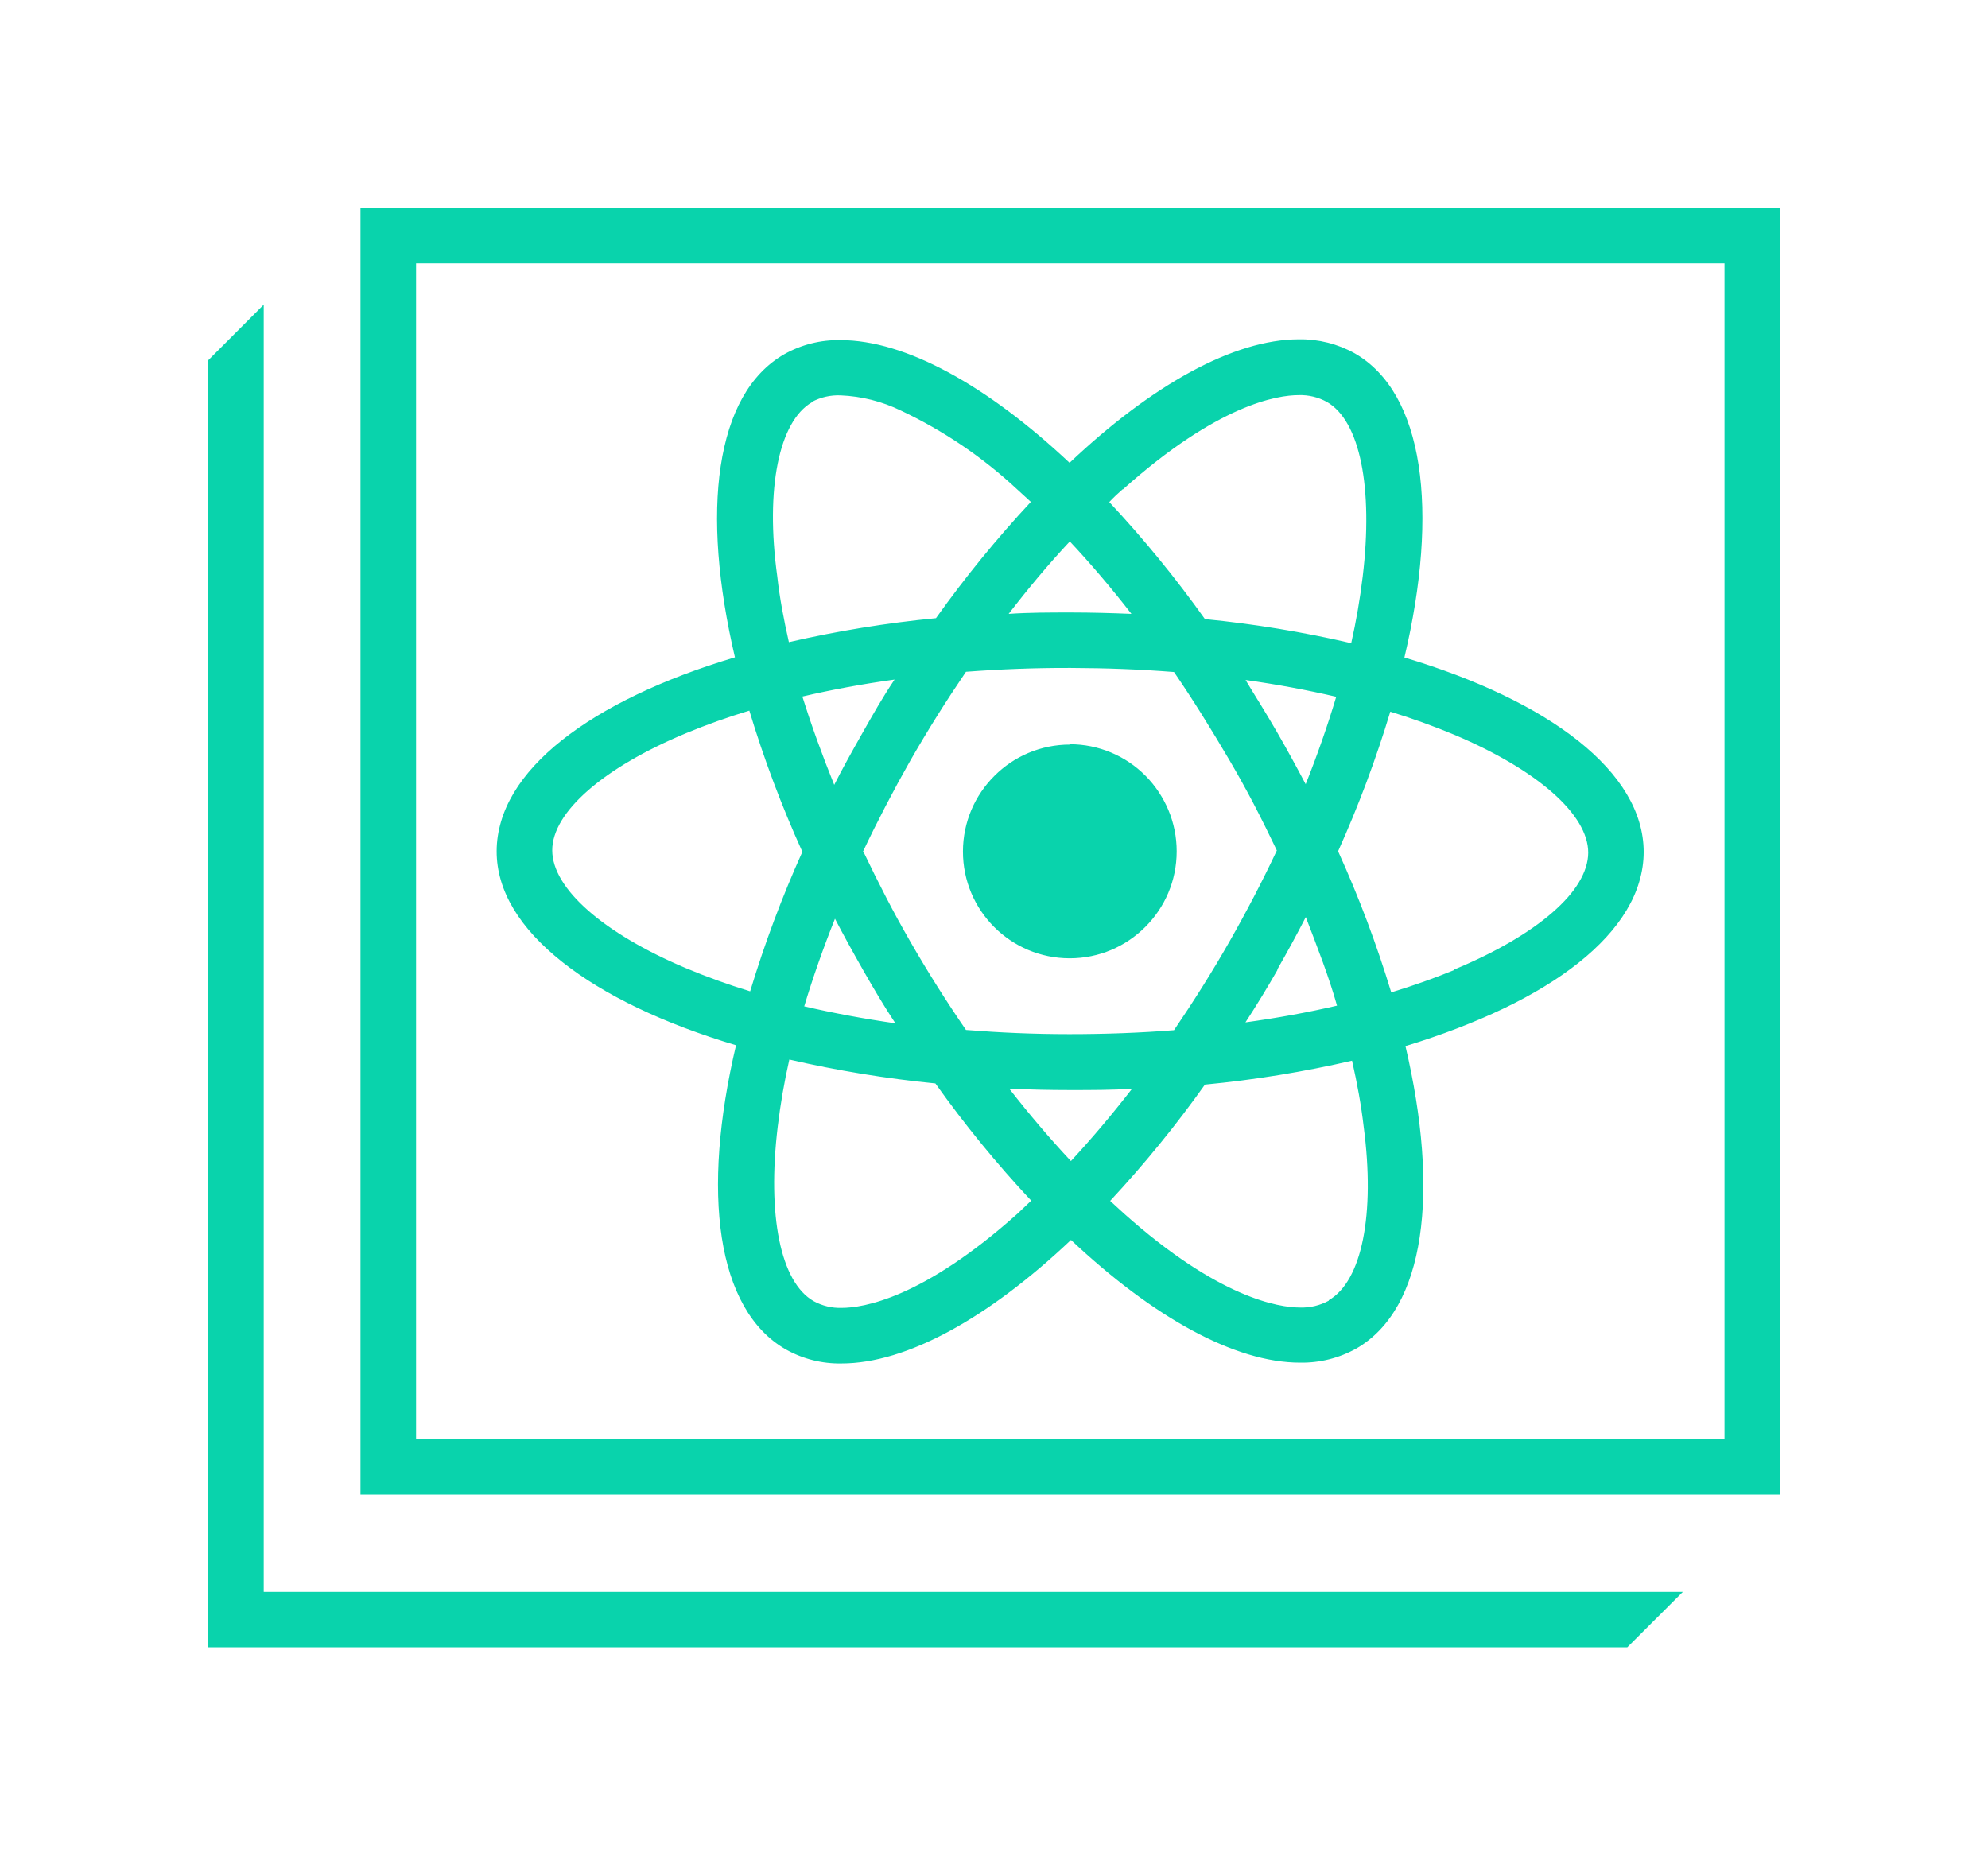
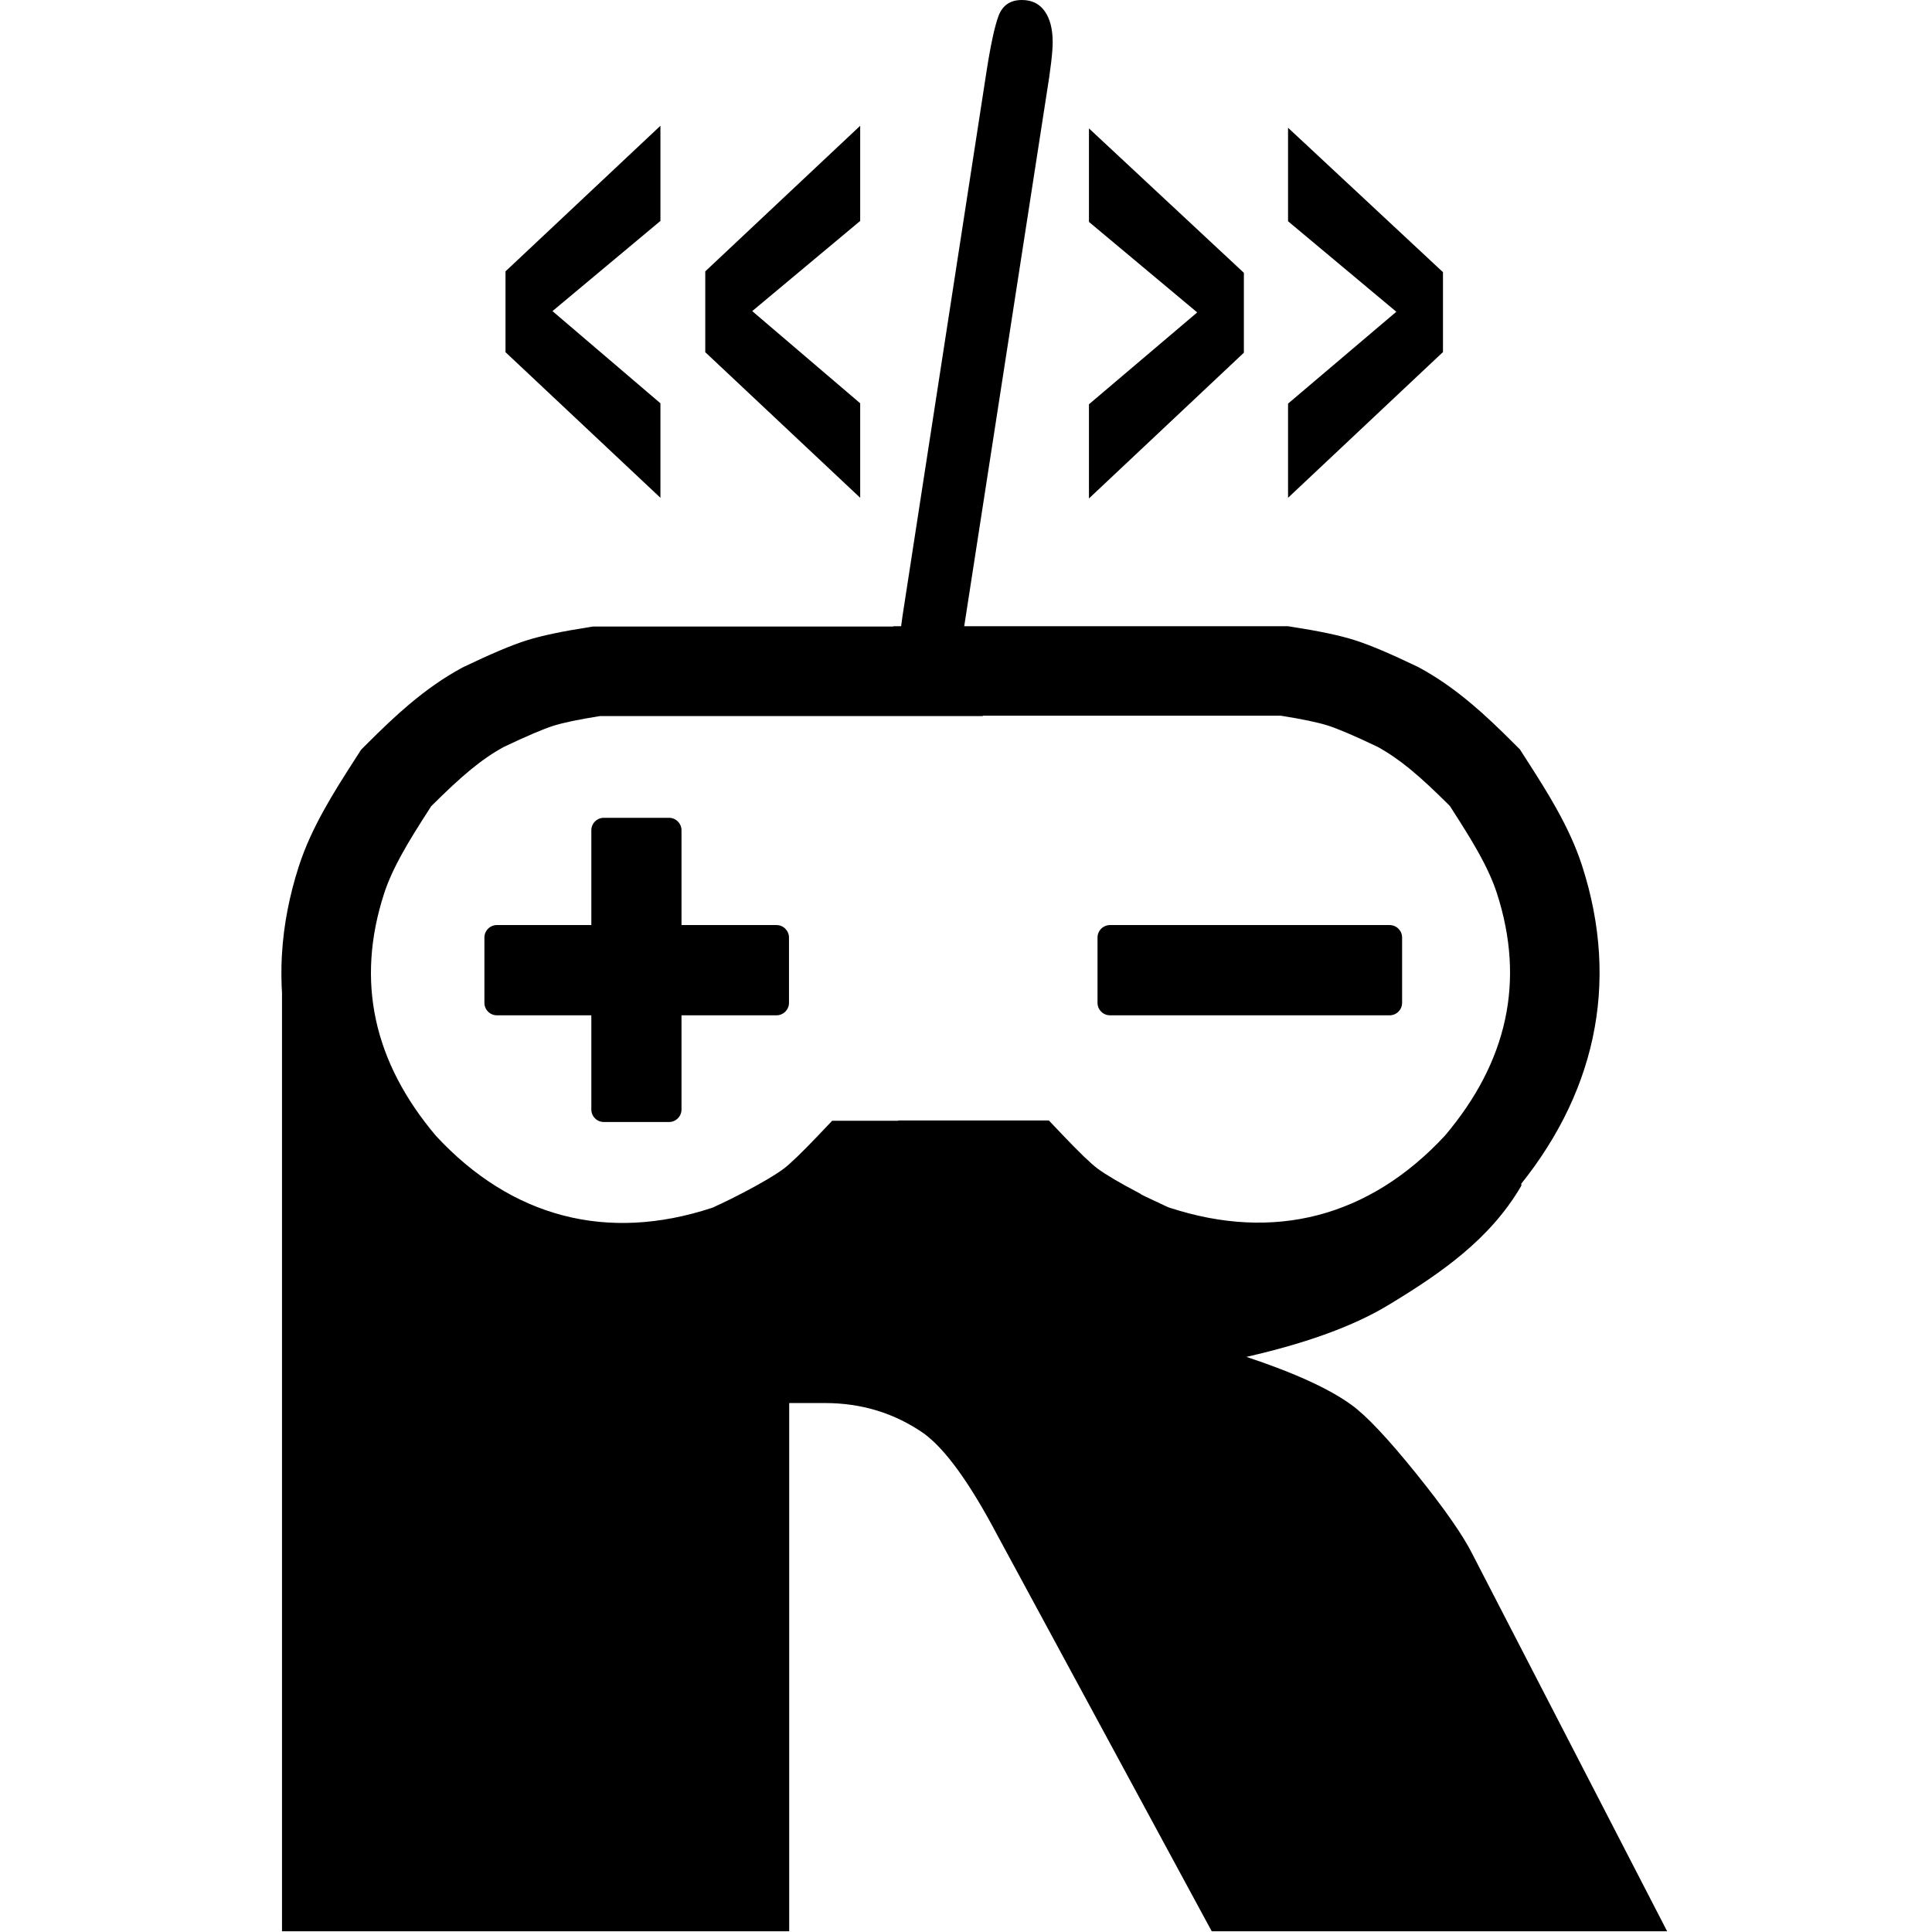
- <svg xmlns="http://www.w3.org/2000/svg" viewBox="0 0 170.96 159.93">
-   <defs>
-     <style>.cls-1{fill:#09d3ac;}</style>
-   </defs>
-   <path class="cls-1" d="M141.35,73.27c0-6.89-8.11-13-20.58-16.73,3-12.67,1.69-22.75-4.28-26.16a9.55,9.55,0,0,0-4.79-1.2c-5.57,0-12.61,3.89-19.72,10.62-7.11-6.68-14.13-10.55-19.69-10.55a9.46,9.46,0,0,0-4.86,1.22c-5.94,3.42-7.17,13.44-4.21,26.05-12.41,3.71-20.48,9.77-20.5,16.63s8.12,13,20.59,16.72c-3,12.68-1.7,22.75,4.28,26.16a9.41,9.41,0,0,0,4.78,1.2c5.58,0,12.62-3.89,19.73-10.62,7.1,6.68,14.12,10.55,19.69,10.55a9.59,9.59,0,0,0,4.86-1.22c5.94-3.42,7.16-13.44,4.21-26C133.27,86.18,141.34,80.12,141.35,73.27ZM96.56,42.06c8.19-7.33,13.31-8.12,15.13-8.12h0a4.71,4.71,0,0,1,2.42.58c2.86,1.63,4,7.38,3.09,15a56.73,56.73,0,0,1-1,5.79,97.7,97.7,0,0,0-12.58-2.07,98.47,98.47,0,0,0-8.24-10.08C95.75,42.79,96.15,42.42,96.56,42.06ZM71.77,78.94c.78,1.5,1.61,3,2.47,4.51S76,86.49,77,88c-2.71-.39-5.34-.88-7.84-1.46C69.86,84,70.75,81.5,71.77,78.94ZM69,59.9c2.53-.59,5.18-1.08,7.93-1.46-1,1.48-1.86,3-2.76,4.59s-1.69,3-2.46,4.52Q70.18,63.65,69,59.9Zm5.21,13.34q1.86-3.93,4.09-7.86c1.5-2.62,3.11-5.17,4.77-7.61,2.91-.22,5.91-.34,9-.33s6,.12,8.89.35c1.66,2.42,3.25,5,4.75,7.55s2.88,5.22,4.12,7.83c-1.23,2.62-2.6,5.25-4.08,7.85s-3.11,5.18-4.77,7.62c-2.91.23-5.91.34-9,.34s-6-.13-8.89-.36c-1.66-2.42-3.26-4.94-4.76-7.55S75.5,75.85,74.25,73.24Zm32.86-14.77c2.72.38,5.35.87,7.84,1.45-.74,2.47-1.62,5-2.64,7.55-.79-1.5-1.61-3-2.48-4.51S108,59.93,107.11,58.47Zm2.76,24.92q1.29-2.27,2.46-4.53c1,2.6,2,5.16,2.7,7.66-2.52.59-5.17,1.07-7.92,1.45Q108.52,85.75,109.87,83.39ZM92,46.56c1.8,1.92,3.57,4,5.3,6.23-1.71-.07-3.46-.12-5.23-.12s-3.58,0-5.33.12C88.45,50.57,90.2,48.48,92,46.56Zm-22.18-12A4.82,4.82,0,0,1,72.29,34a13.11,13.11,0,0,1,5.19,1.31,39.07,39.07,0,0,1,10,6.78l1.17,1.07a98.49,98.49,0,0,0-8.16,10,98.88,98.88,0,0,0-12.65,2.06c-.44-1.94-.8-3.84-1-5.67C65.8,42,67,36.24,69.81,34.6ZM64.53,85.26a58.75,58.75,0,0,1-5.54-2c-7.1-3-11.5-6.85-11.5-10.14S51.91,66,59,63.05a57.63,57.63,0,0,1,5.44-1.94A97.93,97.93,0,0,0,69,73.25,98.72,98.72,0,0,0,64.53,85.26Zm23,19.1c-8.19,7.33-13.31,8.11-15.14,8.11a4.69,4.69,0,0,1-2.42-.58c-2.86-1.63-4-7.38-3.09-15a56.07,56.07,0,0,1,1-5.78,99.51,99.51,0,0,0,12.58,2.06,97.17,97.17,0,0,0,8.24,10.08Zm4.57-4.51c-1.8-1.92-3.57-4-5.31-6.23,1.72.08,3.47.12,5.24.12s3.58,0,5.33-.11C95.63,95.85,93.87,97.93,92.09,99.85Zm22.18,12a4.82,4.82,0,0,1-2.48.59c-1.82,0-7-.8-15.16-8.1l-1.17-1.07a98.44,98.44,0,0,0,8.15-10,97,97,0,0,0,12.66-2.06c.44,1.94.79,3.84,1,5.67C118.27,104.42,117.12,110.18,114.27,111.81Zm10.8-28.44c-1.71.7-3.52,1.35-5.44,1.93a98.54,98.54,0,0,0-4.57-12.14,98.1,98.1,0,0,0,4.49-12,58.75,58.75,0,0,1,5.54,2c7.09,3,11.5,6.85,11.49,10.14S132.17,80.42,125.07,83.37ZM92,82.39a9.18,9.18,0,1,0-9.17-9.19A9.17,9.17,0,0,0,92,82.39ZM31,17.88V128.53H153.07V17.88ZM148.3,123.77H35.78V22.65H148.3Zm-85-33.9c-3,12.68-1.7,22.75,4.28,26.16a9.41,9.41,0,0,0,4.78,1.2c5.58,0,12.62-3.89,19.73-10.62,7.1,6.68,14.12,10.55,19.69,10.55a9.59,9.59,0,0,0,4.86-1.22c5.94-3.42,7.16-13.44,4.21-26,12.41-3.72,20.48-9.78,20.49-16.63s-8.11-13-20.58-16.73c3-12.67,1.69-22.75-4.28-26.16a9.55,9.55,0,0,0-4.79-1.2c-5.57,0-12.61,3.89-19.72,10.62-7.11-6.68-14.13-10.55-19.69-10.55a9.46,9.46,0,0,0-4.86,1.22c-5.94,3.42-7.17,13.44-4.21,26.05-12.41,3.71-20.48,9.77-20.5,16.63S50.84,86.13,63.31,89.87Zm24.21,14.49c-8.19,7.33-13.31,8.11-15.14,8.11a4.69,4.69,0,0,1-2.42-.58c-2.86-1.63-4-7.38-3.09-15a56.07,56.07,0,0,1,1-5.78,99.51,99.51,0,0,0,12.58,2.06,97.17,97.17,0,0,0,8.24,10.08Zm24.79-36.89c-.79-1.5-1.61-3-2.48-4.51s-1.8-3-2.72-4.49c2.72.38,5.35.87,7.84,1.45C114.21,62.39,113.33,64.92,112.31,67.47Zm2.72,19c-2.52.59-5.17,1.07-7.92,1.45q1.41-2.22,2.76-4.58t2.46-4.53C113.37,81.46,114.28,84,115,86.52Zm-5.21-13.35c-1.23,2.62-2.6,5.25-4.08,7.85s-3.11,5.18-4.77,7.62c-2.91.23-5.91.34-9,.34s-6-.13-8.89-.36c-1.66-2.42-3.26-4.94-4.76-7.55s-2.87-5.22-4.12-7.83q1.86-3.93,4.09-7.86c1.5-2.62,3.11-5.17,4.77-7.61,2.91-.22,5.91-.34,9-.33s6,.12,8.89.35c1.66,2.42,3.25,5,4.75,7.55S108.58,70.56,109.82,73.17ZM77,88c-2.71-.39-5.34-.88-7.84-1.46.74-2.46,1.63-5,2.65-7.55.78,1.5,1.61,3,2.47,4.51S76,86.49,77,88ZM74.21,63c-.87,1.5-1.69,3-2.46,4.52Q70.18,63.65,69,59.9c2.53-.59,5.18-1.08,7.93-1.46C76,59.92,75.11,61.45,74.21,63ZM92.09,99.85c-1.8-1.92-3.57-4-5.31-6.23,1.72.08,3.47.12,5.24.12s3.58,0,5.33-.11C95.63,95.85,93.87,97.93,92.09,99.85Zm22.18,12a4.82,4.82,0,0,1-2.48.59c-1.82,0-7-.8-15.16-8.1l-1.17-1.07a98.44,98.44,0,0,0,8.15-10,97,97,0,0,0,12.66-2.06c.44,1.94.79,3.84,1,5.67C118.27,104.42,117.12,110.18,114.27,111.81Zm5.28-50.66a58.75,58.75,0,0,1,5.54,2c7.09,3,11.5,6.85,11.49,10.14s-4.41,7.16-11.51,10.11c-1.71.7-3.52,1.35-5.44,1.93a98.54,98.54,0,0,0-4.57-12.14A98.1,98.1,0,0,0,119.55,61.15Zm-23-19.09c8.19-7.33,13.31-8.12,15.13-8.12h0a4.71,4.71,0,0,1,2.42.58c2.86,1.63,4,7.38,3.09,15a56.73,56.73,0,0,1-1,5.79,97.7,97.7,0,0,0-12.58-2.07,98.47,98.47,0,0,0-8.24-10.08C95.75,42.79,96.15,42.42,96.56,42.06ZM92,46.56c1.8,1.92,3.57,4,5.3,6.23-1.71-.07-3.46-.12-5.23-.12s-3.58,0-5.33.12C88.45,50.57,90.2,48.48,92,46.56Zm-22.18-12A4.82,4.82,0,0,1,72.29,34a13.11,13.11,0,0,1,5.19,1.31,39.07,39.07,0,0,1,10,6.78l1.17,1.07a98.49,98.49,0,0,0-8.16,10,98.88,98.88,0,0,0-12.65,2.06c-.44-1.94-.8-3.84-1-5.67C65.8,42,67,36.24,69.81,34.6ZM59,63.05a57.63,57.63,0,0,1,5.44-1.94A97.93,97.93,0,0,0,69,73.25a98.72,98.72,0,0,0-4.49,12,58.75,58.75,0,0,1-5.54-2c-7.1-3-11.5-6.85-11.5-10.14S51.91,66,59,63.05Zm33,1a9.18,9.18,0,1,0,9.17,9.19A9.17,9.17,0,0,0,92,64Zm0,0a9.18,9.18,0,1,0,9.17,9.19A9.17,9.17,0,0,0,92,64Zm0,0a9.18,9.18,0,1,0,9.17,9.19A9.17,9.17,0,0,0,92,64Zm49.35,9.24c0-6.89-8.11-13-20.58-16.73,3-12.67,1.69-22.75-4.28-26.16a9.55,9.55,0,0,0-4.79-1.2c-5.57,0-12.61,3.89-19.72,10.62-7.11-6.68-14.13-10.55-19.69-10.55a9.46,9.46,0,0,0-4.86,1.22c-5.94,3.42-7.17,13.44-4.21,26.05-12.41,3.71-20.48,9.77-20.5,16.63s8.12,13,20.59,16.72c-3,12.68-1.7,22.75,4.28,26.16a9.41,9.41,0,0,0,4.78,1.2c5.58,0,12.62-3.89,19.73-10.62,7.1,6.68,14.12,10.55,19.69,10.55a9.59,9.59,0,0,0,4.86-1.22c5.94-3.42,7.16-13.44,4.21-26C133.27,86.18,141.34,80.12,141.35,73.27ZM96.56,42.06c8.19-7.33,13.31-8.12,15.13-8.12h0a4.71,4.71,0,0,1,2.42.58c2.86,1.63,4,7.38,3.09,15a56.73,56.73,0,0,1-1,5.79,97.7,97.7,0,0,0-12.58-2.07,98.47,98.47,0,0,0-8.24-10.08C95.75,42.79,96.15,42.42,96.56,42.06ZM71.77,78.94c.78,1.5,1.61,3,2.47,4.51S76,86.49,77,88c-2.71-.39-5.34-.88-7.84-1.46C69.86,84,70.75,81.5,71.77,78.94ZM69,59.9c2.53-.59,5.18-1.08,7.93-1.46-1,1.48-1.86,3-2.76,4.59s-1.69,3-2.46,4.52Q70.18,63.65,69,59.9Zm5.21,13.34q1.86-3.93,4.09-7.86c1.5-2.62,3.11-5.17,4.77-7.61,2.91-.22,5.91-.34,9-.33s6,.12,8.89.35c1.66,2.42,3.25,5,4.75,7.55s2.88,5.22,4.12,7.83c-1.23,2.62-2.6,5.25-4.08,7.85s-3.11,5.18-4.77,7.62c-2.91.23-5.91.34-9,.34s-6-.13-8.89-.36c-1.66-2.42-3.26-4.94-4.76-7.55S75.5,75.85,74.25,73.24Zm32.86-14.77c2.72.38,5.35.87,7.84,1.45-.74,2.47-1.62,5-2.64,7.55-.79-1.5-1.61-3-2.48-4.51S108,59.93,107.11,58.47Zm2.76,24.92q1.29-2.27,2.46-4.53c1,2.6,2,5.16,2.7,7.66-2.52.59-5.17,1.07-7.92,1.45Q108.52,85.75,109.87,83.39ZM92,46.56c1.8,1.92,3.57,4,5.3,6.23-1.71-.07-3.46-.12-5.23-.12s-3.58,0-5.33.12C88.45,50.57,90.2,48.48,92,46.56Zm-22.18-12A4.82,4.82,0,0,1,72.29,34a13.11,13.11,0,0,1,5.19,1.31,39.07,39.07,0,0,1,10,6.78l1.17,1.07a98.49,98.49,0,0,0-8.16,10,98.88,98.88,0,0,0-12.65,2.06c-.44-1.94-.8-3.84-1-5.67C65.8,42,67,36.24,69.81,34.6ZM64.53,85.26a58.75,58.75,0,0,1-5.54-2c-7.1-3-11.5-6.85-11.5-10.14S51.91,66,59,63.05a57.63,57.63,0,0,1,5.44-1.94A97.93,97.93,0,0,0,69,73.25,98.72,98.72,0,0,0,64.53,85.26Zm23,19.1c-8.19,7.33-13.31,8.11-15.14,8.11a4.69,4.69,0,0,1-2.42-.58c-2.86-1.63-4-7.38-3.09-15a56.07,56.07,0,0,1,1-5.78,99.51,99.51,0,0,0,12.58,2.06,97.17,97.17,0,0,0,8.24,10.08Zm4.57-4.51c-1.8-1.92-3.57-4-5.31-6.23,1.72.08,3.47.12,5.24.12s3.58,0,5.33-.11C95.63,95.85,93.87,97.93,92.09,99.85Zm22.18,12a4.82,4.82,0,0,1-2.48.59c-1.82,0-7-.8-15.16-8.1l-1.17-1.07a98.44,98.44,0,0,0,8.15-10,97,97,0,0,0,12.66-2.06c.44,1.94.79,3.84,1,5.67C118.27,104.42,117.12,110.18,114.27,111.81Zm10.8-28.44c-1.71.7-3.52,1.35-5.44,1.93a98.54,98.54,0,0,0-4.57-12.14,98.1,98.1,0,0,0,4.49-12,58.75,58.75,0,0,1,5.54,2c7.09,3,11.5,6.85,11.49,10.14S132.17,80.42,125.07,83.37ZM92,82.39a9.18,9.18,0,1,0-9.17-9.19A9.17,9.17,0,0,0,92,82.39Zm-69.32,54.5V26.2L17.89,31V141.66H139.94l4.78-4.77Z" />
+ <svg xmlns="http://www.w3.org/2000/svg" width="200px" height="200px" viewBox="0 0 200 200" version="1.1">
+   <g id="600x600-Light" stroke="none" stroke-width="1" fill="none" fill-rule="evenodd">
+     <g id="IconMainScaledDown5%-Copy-2" transform="translate(29.03226, 0)" fill="#000000">
+       <g id="N-Copy-4" transform="translate(23.29705, 0)">
+         <polygon id="Path" points="36.717 41.748 36.717 51.531 20.679 36.458 20.679 28.092 36.717 13.019 36.717 22.872 25.541 32.206" />
+         <path d="M41.121,9.867 C40.687,7.21 40.471,5.379 40.471,4.374 C40.471,3.013 40.744,1.944 41.292,1.167 C41.839,0.389 42.629,0 43.662,0 C44.86,0 45.666,0.551 46.079,1.653 C46.492,2.754 46.926,4.796 47.38,7.777 L56.025,63.818 C56.438,66.799 56.645,68.662 56.645,69.407 C56.645,72.259 55.592,73.684 53.485,73.684 C52.638,73.684 51.992,73.385 51.548,72.785 C51.104,72.186 50.773,71.351 50.556,70.282 C50.339,69.213 50.086,67.755 49.797,65.908 L41.121,9.867 Z" id="Path" transform="translate(48.55779, 36.84219) scale(-1, 1) translate(-48.55779, -36.84219) " />
+         <polygon id="Path" points="76.437 36.511 60.399 51.6 60.399 41.85 71.606 32.342 60.399 22.972 60.399 13.292 76.437 28.243" />
+         <polygon id="Path-Copy-2" points="16.038 41.748 16.038 51.531 0 36.458 0 28.092 16.038 13.019 16.038 22.872 4.862 32.206" />
+         <polygon id="Path-Copy" points="97.047 36.443 81.009 51.531 81.009 41.782 92.217 32.274 81.009 22.904 81.009 13.224 97.047 28.175" />
+       </g>
+       <g id="R-Copy-4" transform="translate(0, 64.78084)">
+         <path d="M0.161,135.142 L0.161,34.171 C6.11,46.353 10.653,54.017 13.79,57.164 C22.229,65.629 30.979,65.064 34.105,64.939 C45.32,64.489 55.645,57.876 64.844,57.164 C75.378,56.35 84.209,67.191 92.093,66.821 C116.906,65.656 129.593,56.034 128.395,58.069 C125.203,63.491 120.222,66.982 114.635,70.352 C111.075,72.496 106.195,74.273 99.995,75.682 C104.967,77.336 108.589,78.991 110.86,80.645 C112.395,81.748 114.62,84.106 117.536,87.721 C120.452,91.336 122.401,94.124 123.383,96.084 L143.548,135.142 L96.404,135.142 L74.121,93.97 C71.297,88.64 68.78,85.179 66.57,83.586 C63.562,81.503 60.155,80.461 56.349,80.461 L52.666,80.461 L52.666,135.142 L0.161,135.142 Z" id="Path" />
+         <g id="GameController" transform="translate(0.056425, 0)">
+           <path d="M22.351,30.981 L32.126,30.981 L32.126,30.981 L32.126,21.172 C32.126,20.457 32.705,19.878 33.42,19.878 L40.166,19.878 C40.881,19.878 41.46,20.457 41.46,21.172 L41.46,30.981 L41.46,30.981 L51.292,30.981 C52.007,30.981 52.587,31.56 52.587,32.275 L52.587,39.03 C52.587,39.745 52.007,40.324 51.292,40.324 L41.46,40.324 L41.46,40.324 L41.46,50.075 C41.46,50.79 40.881,51.369 40.166,51.369 L33.42,51.369 C32.705,51.369 32.126,50.79 32.126,50.075 L32.126,40.324 L32.126,40.324 L22.351,40.324 C21.636,40.324 21.057,39.745 21.057,39.03 L21.057,32.275 C21.057,31.56 21.636,30.981 22.351,30.981 Z" id="+" fill-rule="nonzero" />
+           <path d="M85.821,30.981 L114.762,30.981 C115.477,30.981 116.057,31.56 116.057,32.275 L116.057,39.03 C116.057,39.745 115.477,40.324 114.762,40.324 L85.821,40.324 C85.106,40.324 84.526,39.745 84.526,39.03 L84.526,32.275 C84.526,31.56 85.106,30.981 85.821,30.981 Z" id="-" fill-rule="nonzero" />
+           <path d="M63.377,0.078 L63.377,0.044 L104.23,0.044 L104.582,0.099 C107.406,0.535 109.569,0.986 111.145,1.485 C112.702,1.979 114.83,2.883 117.618,4.219 L117.723,4.27 L117.825,4.325 C119.702,5.343 121.47,6.584 123.276,8.108 C124.695,9.305 126.037,10.577 127.903,12.449 L128.25,12.797 L128.516,13.209 C130.283,15.951 131.102,17.265 131.984,18.838 C133.175,20.963 134.06,22.895 134.695,24.861 C138.645,37.088 136.047,48.78 127.505,58.839 L127.444,58.911 L127.38,58.98 C117.082,70.148 103.378,73.744 89.05,69.028 C88.202,68.749 86.378,67.893 84.492,66.911 C82.218,65.727 80.246,64.566 78.906,63.556 C78.026,62.892 76.921,61.878 75.533,60.473 L73.165,60.473 L73.165,60.507 L61.01,60.507 C59.621,61.912 58.517,62.926 57.637,63.59 C56.296,64.6 54.324,65.761 52.05,66.945 C50.164,67.927 48.34,68.783 47.493,69.062 C33.164,73.778 19.46,70.182 9.163,59.014 L9.099,58.945 L9.038,58.873 C0.495,48.814 -2.103,37.122 1.847,24.895 C2.483,22.929 3.368,20.997 4.559,18.872 C5.44,17.299 6.259,15.985 8.027,13.243 L8.293,12.831 L8.639,12.483 C10.505,10.611 11.848,9.339 13.266,8.142 C15.073,6.618 16.84,5.377 18.718,4.359 L18.82,4.304 L18.924,4.254 C21.713,2.917 23.84,2.013 25.398,1.52 C26.973,1.02 29.137,0.569 31.96,0.133 L32.312,0.078 L63.377,0.078 Z M72.644,9.311 L72.644,9.345 L33.028,9.345 C30.811,9.696 29.18,10.042 28.197,10.353 C27.161,10.681 25.411,11.423 23.037,12.558 C20.758,13.81 18.755,15.484 15.547,18.68 C14.067,20.98 13.357,22.126 12.642,23.403 C11.73,25.031 11.092,26.422 10.665,27.744 C7.736,36.809 9.575,45.151 16.04,52.802 C23.87,61.251 33.757,63.828 44.596,60.26 C44.556,60.273 43.169,60.784 44.566,60.269 C45.962,59.754 44.685,60.22 44.77,60.184 C44.972,60.097 45.231,59.979 45.527,59.84 C46.193,59.528 46.981,59.137 47.77,58.726 C49.625,57.761 51.225,56.818 52.06,56.19 C52.696,55.71 53.95,54.51 55.686,52.682 L57.056,51.24 L63.899,51.24 L63.899,51.206 L79.486,51.206 L80.856,52.648 C82.592,54.476 83.846,55.676 84.483,56.155 C85.317,56.784 86.918,57.727 88.772,58.692 C89.561,59.103 87.893,58.345 91.015,59.806 C94.137,61.268 91.571,60.063 91.772,60.149 C91.857,60.186 91.927,60.215 91.977,60.235 C91.987,60.239 91.988,60.239 91.971,60.234 L91.961,60.231 C102.795,63.791 112.676,61.213 120.503,52.768 C126.968,45.117 128.806,36.775 125.877,27.71 C125.45,26.388 124.813,24.997 123.901,23.369 C123.185,22.092 122.475,20.946 120.995,18.646 C117.788,15.45 115.784,13.776 113.505,12.524 C111.131,11.389 109.382,10.647 108.346,10.319 C107.363,10.008 105.732,9.662 103.514,9.311 L72.644,9.311 Z" id="Combined-Shape" />
+         </g>
+       </g>
+     </g>
+   </g>
</svg>
